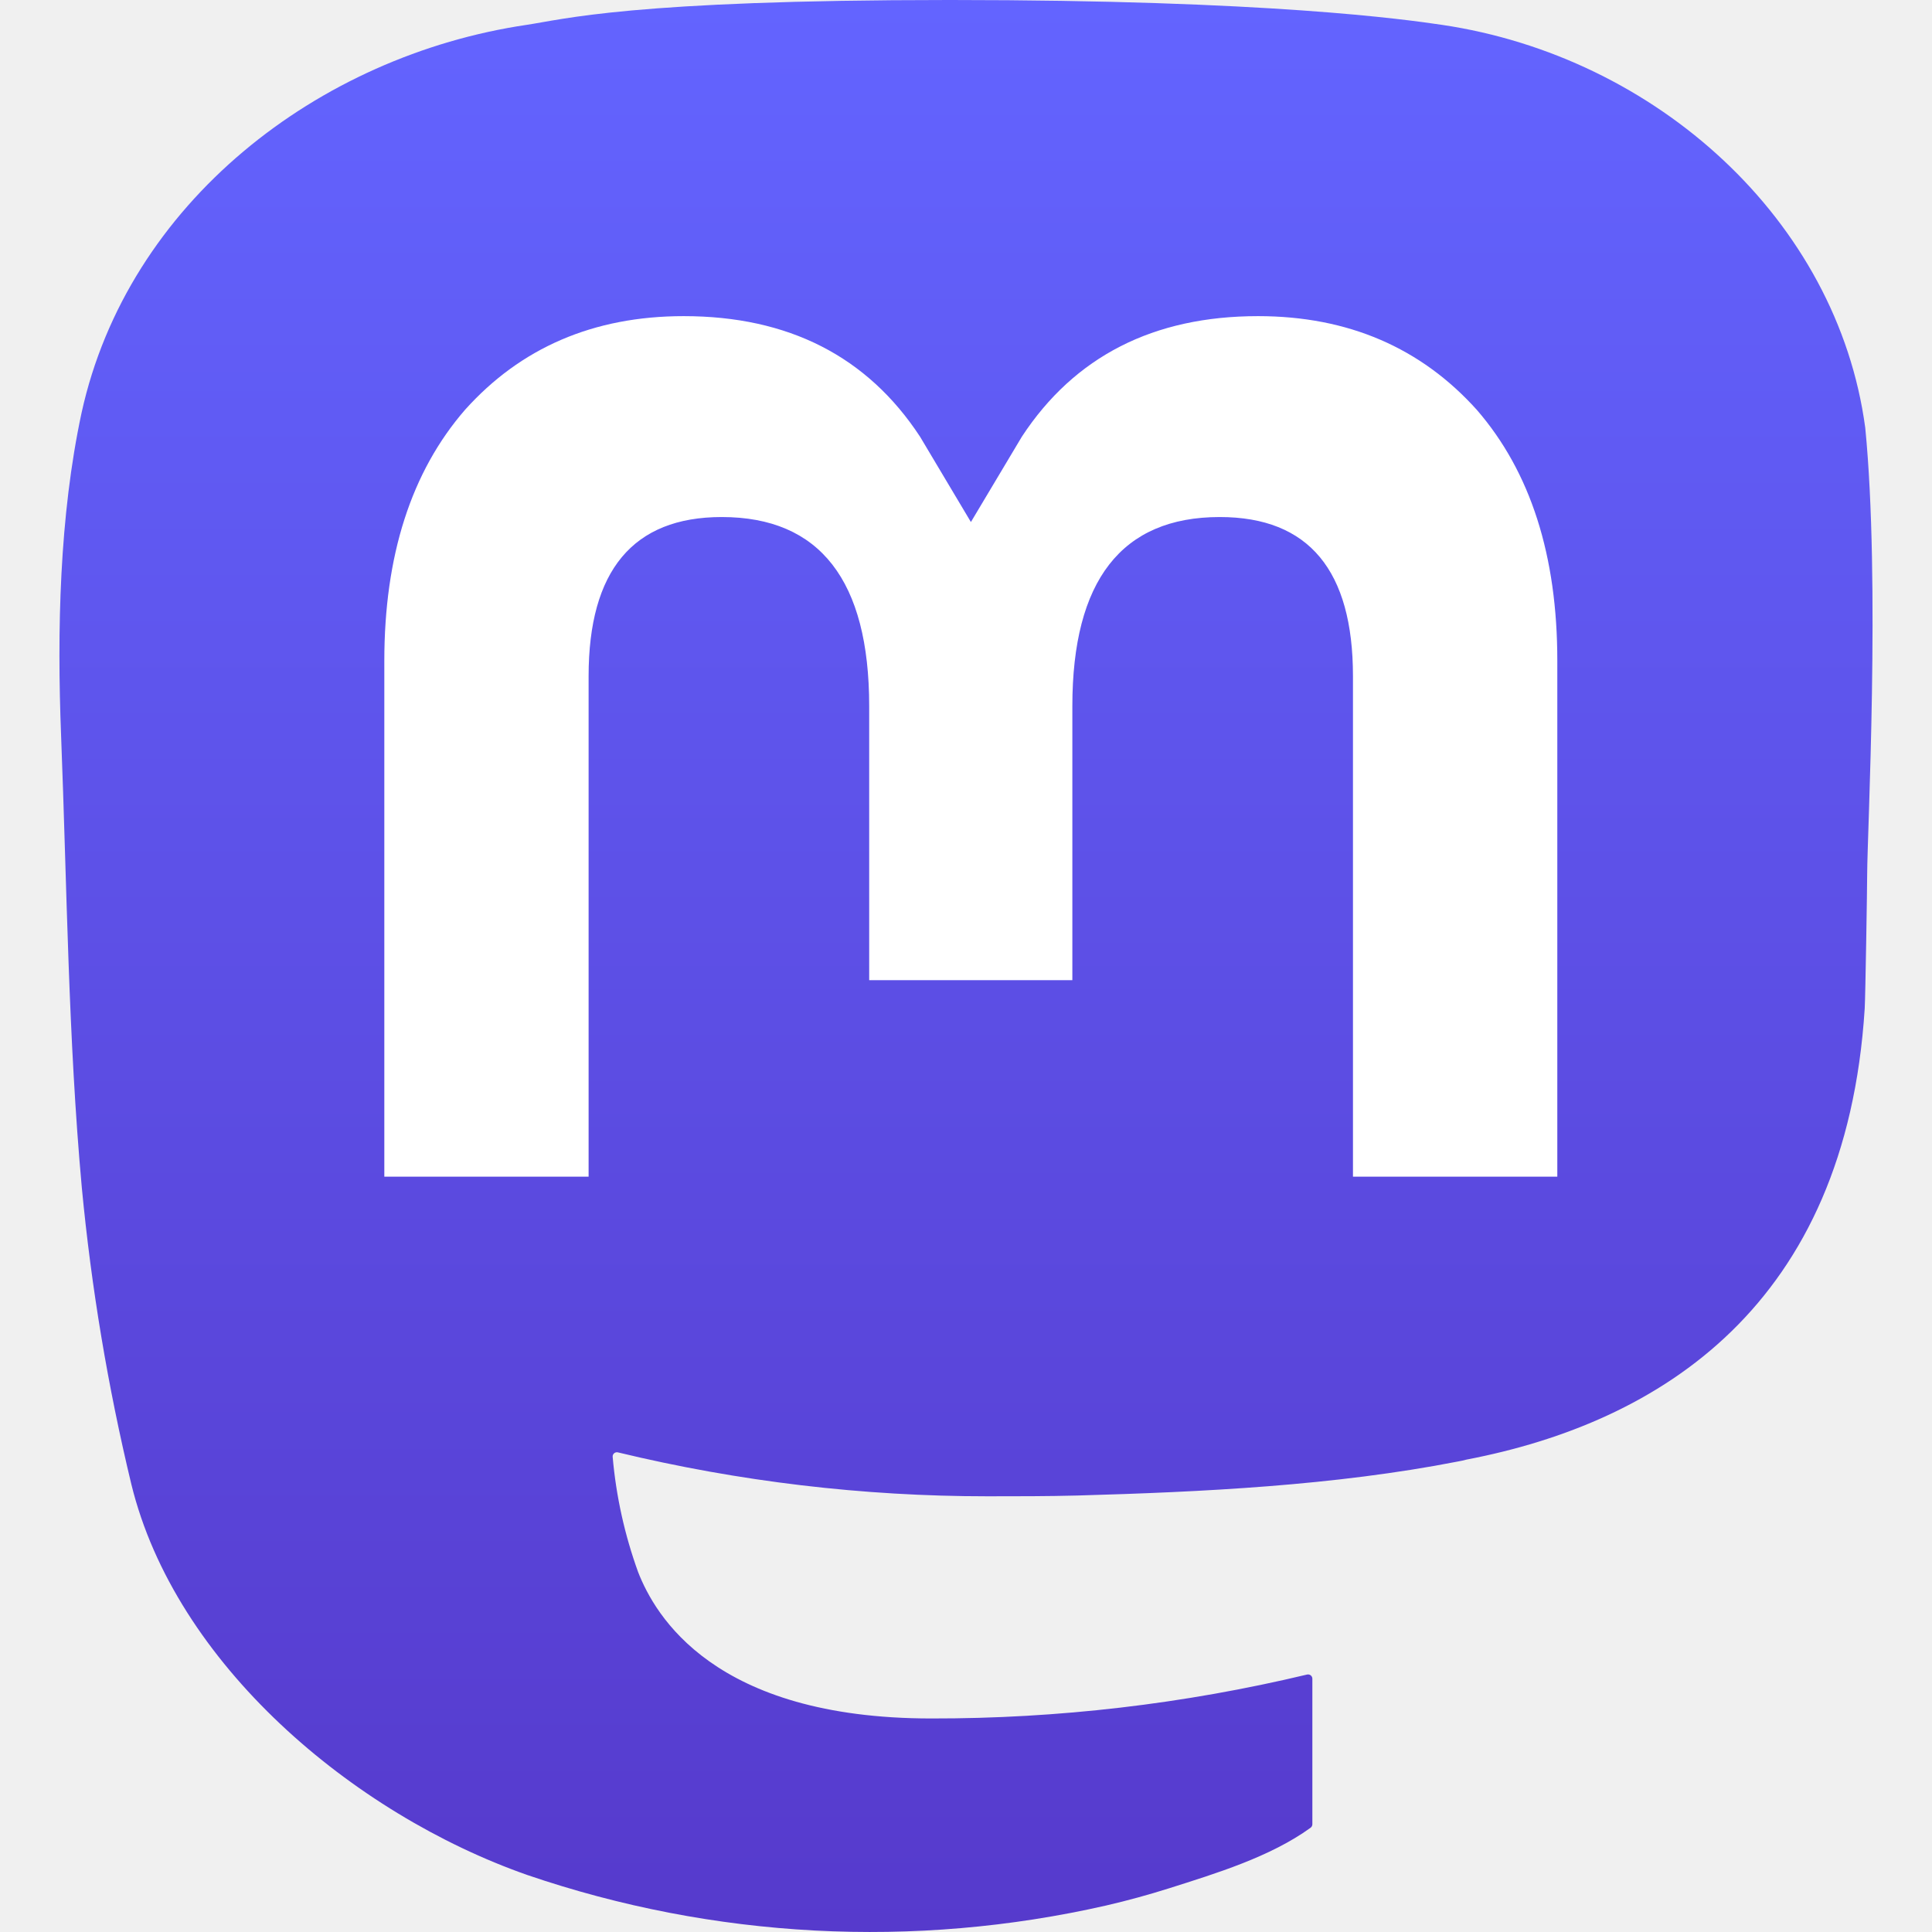
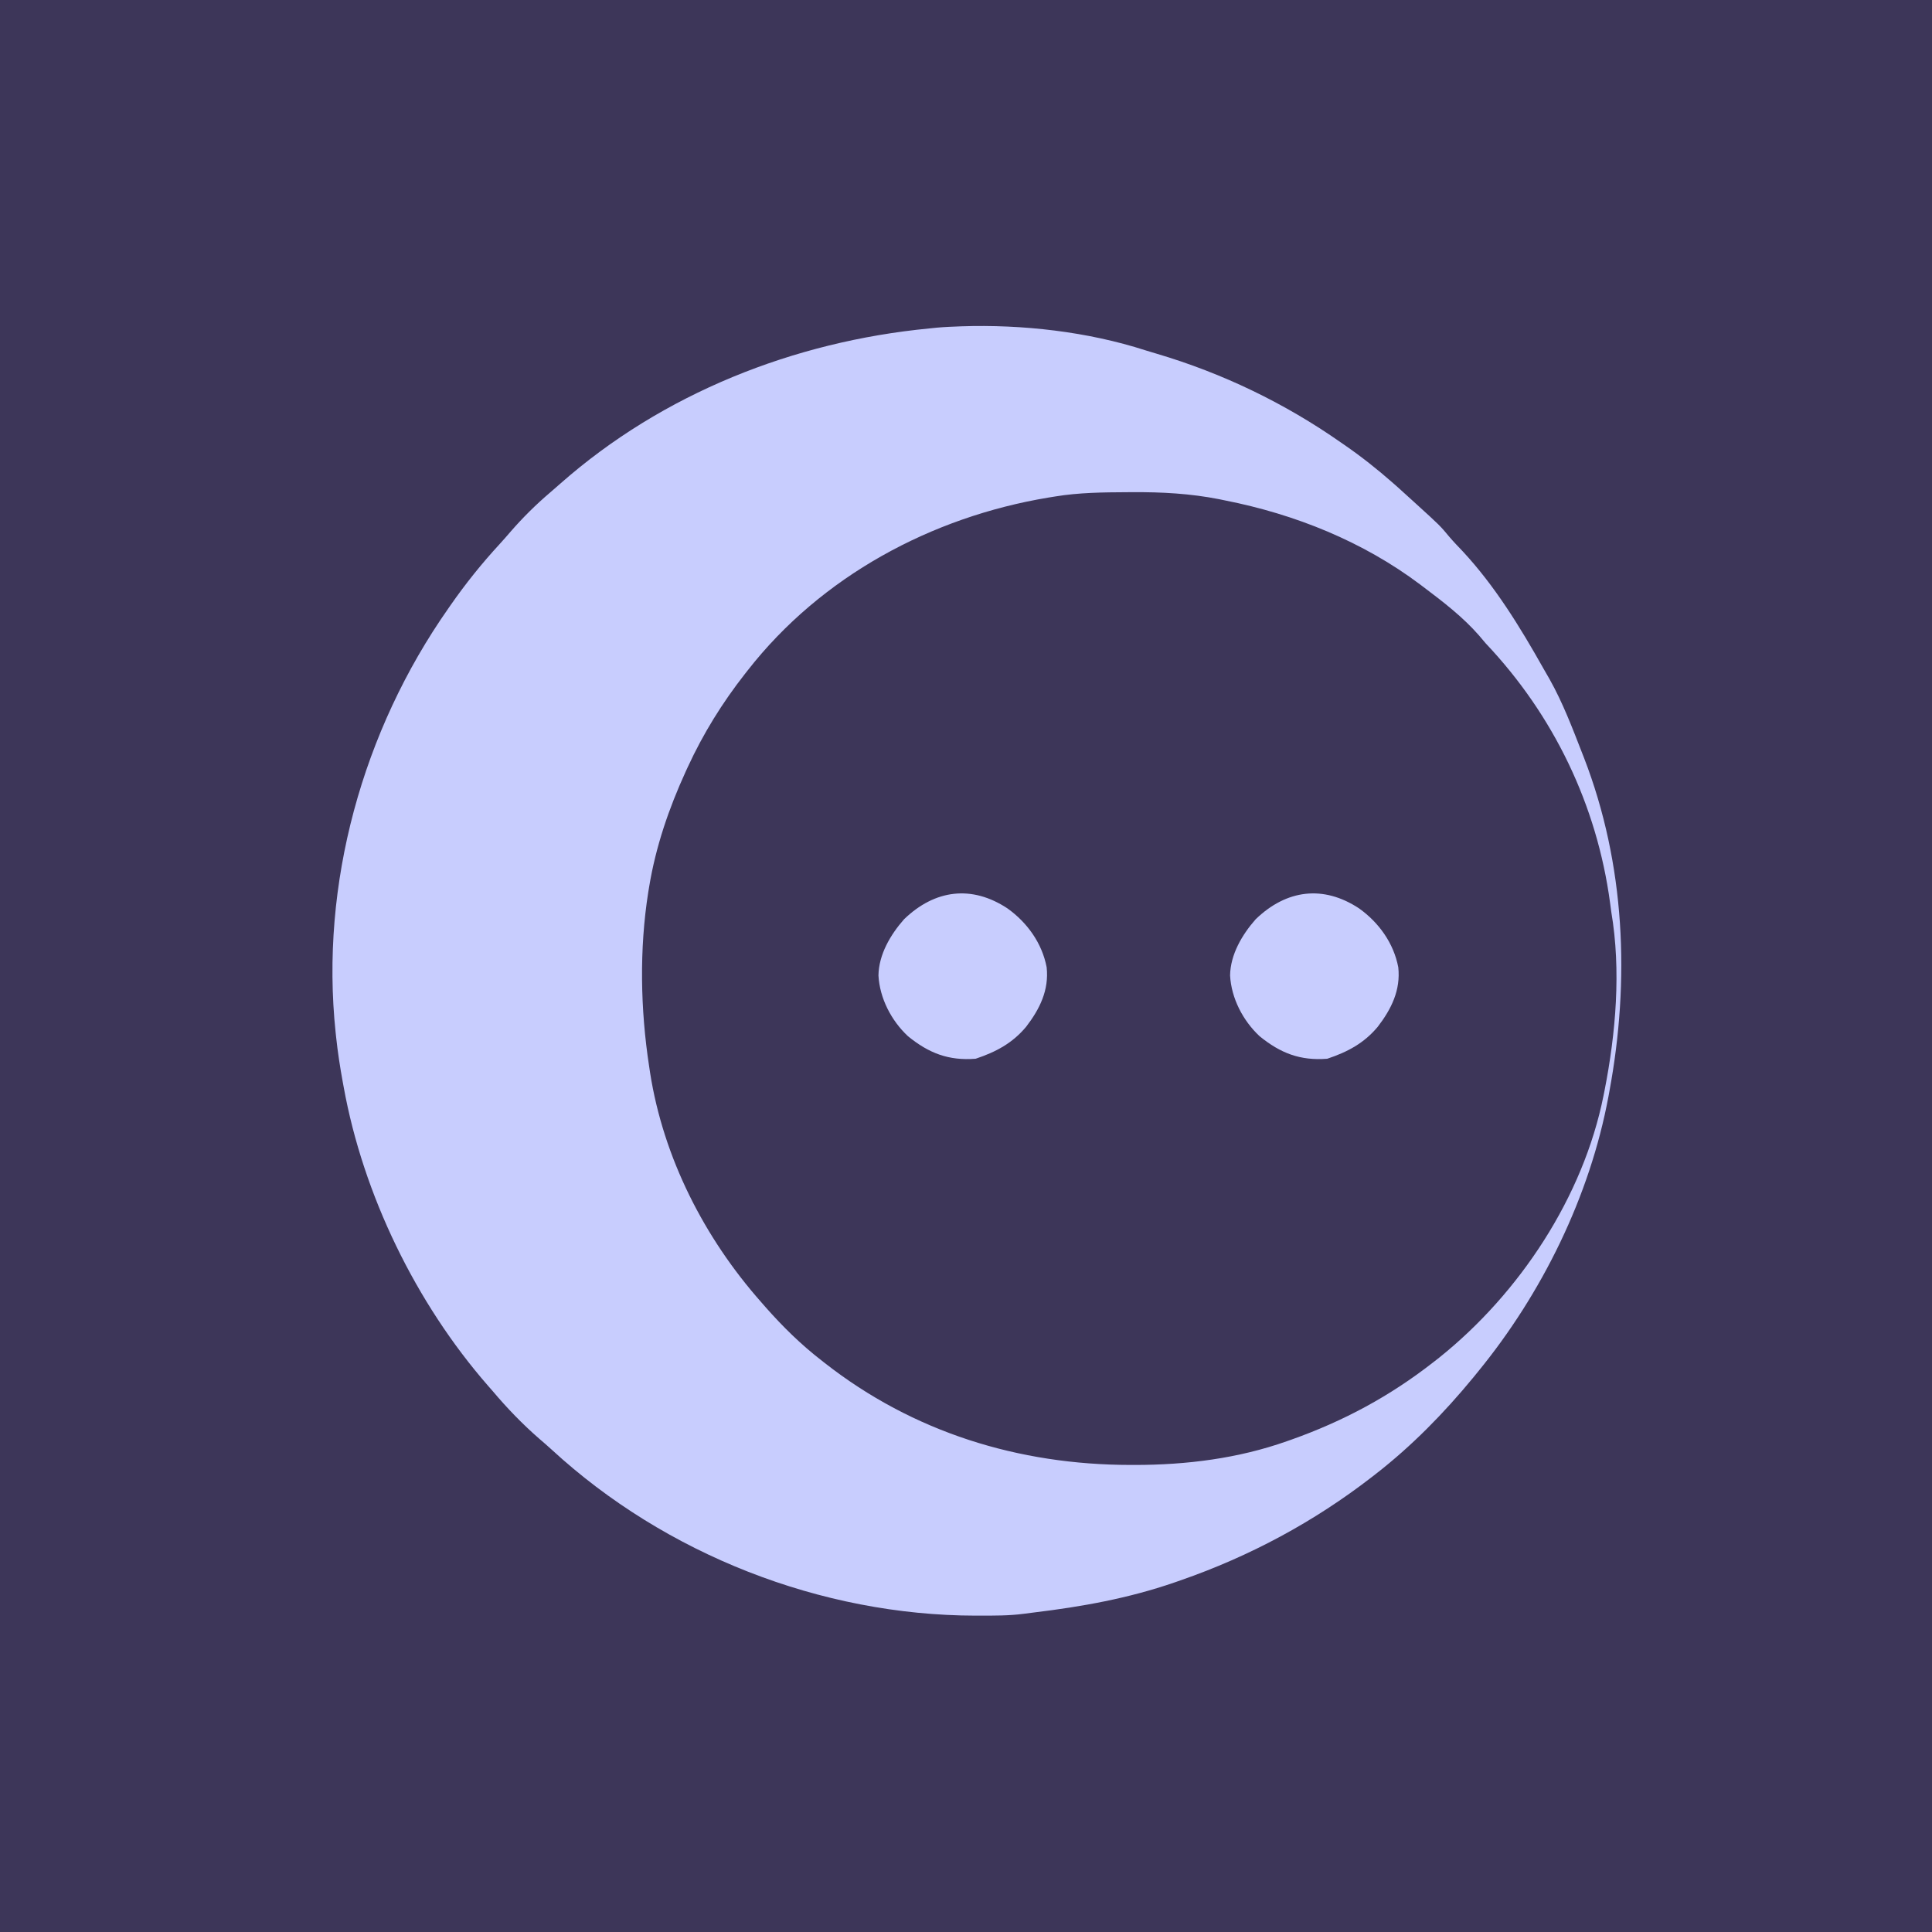
- <svg xmlns="http://www.w3.org/2000/svg" width="65" height="65" viewBox="0 0 61 65" fill="none">
-   <path d="M60.754 14.39C59.814 7.406 53.727 1.903 46.512 0.836C45.294 0.656 40.682 0 29.997 0H29.918C19.23 0 16.937 0.656 15.72 0.836C8.705 1.873 2.299 6.819 0.745 13.885C-0.003 17.365 -0.083 21.224 0.056 24.763C0.254 29.838 0.293 34.905 0.753 39.96C1.072 43.318 1.628 46.648 2.417 49.928C3.894 55.984 9.875 61.024 15.734 63.08C22.008 65.224 28.754 65.58 35.218 64.108C35.929 63.943 36.632 63.751 37.325 63.532C38.897 63.033 40.738 62.474 42.091 61.494C42.11 61.48 42.125 61.462 42.136 61.442C42.147 61.421 42.153 61.399 42.153 61.376V56.477C42.153 56.456 42.148 56.434 42.138 56.415C42.129 56.396 42.115 56.379 42.098 56.365C42.081 56.352 42.061 56.343 42.04 56.338C42.019 56.334 41.997 56.334 41.976 56.338C37.834 57.328 33.59 57.823 29.332 57.816C22.005 57.816 20.034 54.338 19.469 52.891C19.016 51.64 18.727 50.335 18.612 49.009C18.611 48.987 18.615 48.964 18.624 48.944C18.633 48.924 18.647 48.906 18.664 48.892C18.682 48.877 18.702 48.867 18.724 48.863C18.745 48.858 18.768 48.858 18.79 48.864C22.862 49.846 27.037 50.342 31.227 50.341C32.234 50.341 33.239 50.341 34.246 50.315C38.46 50.196 42.901 49.981 47.047 49.171C47.15 49.151 47.253 49.133 47.342 49.106C53.881 47.851 60.104 43.91 60.736 33.93C60.76 33.537 60.819 29.815 60.819 29.407C60.822 28.021 61.265 19.578 60.754 14.39Z" fill="url(#paint0_linear_89_8)" />
-   <path d="M50.394 22.237V39.588H43.519V22.748C43.519 19.203 42.041 17.395 39.036 17.395C35.733 17.395 34.078 19.534 34.078 23.759V32.976H27.243V23.759C27.243 19.534 25.586 17.395 22.282 17.395C19.295 17.395 17.803 19.203 17.803 22.748V39.588H10.93V22.237C10.93 18.692 11.835 15.875 13.645 13.788C15.513 11.705 17.962 10.636 21.003 10.636C24.522 10.636 27.181 11.989 28.954 14.692L30.665 17.563L32.379 14.692C34.152 11.989 36.811 10.636 40.324 10.636C43.362 10.636 45.811 11.705 47.685 13.788C49.493 15.873 50.396 18.69 50.394 22.237Z" fill="white" />
-   <defs>
-     <linearGradient id="paint0_linear_89_8" x1="30.5" y1="0" x2="30.5" y2="65" gradientUnits="userSpaceOnUse">
-       <stop stop-color="#6364FF" />
-       <stop offset="1" stop-color="#563ACC" />
-     </linearGradient>
-   </defs>
+ <svg xmlns="http://www.w3.org/2000/svg" width="65" height="65" viewBox="0 0 1000 1000">
+   <path d="M0 0 C330 0 660 0 1000 0 C1000 330 1000 660 1000 1000 C670 1000 340 1000 0 1000 C0 670 0 340 0 0 Z" style="fill: #3d3659;" />
+   <path d="M0 0 C31.54 -1.063 65.443 2.742 95.51 12.479 C97.377 13.075 99.258 13.627 101.139 14.177 C135.181 24.248 167.38 39.736 196.452 60.099 C196.992 60.47 197.532 60.842 198.088 61.225 C206.994 67.356 215.338 73.955 223.452 81.099 C224.291 81.837 225.13 82.576 225.995 83.337 C228.499 85.571 230.978 87.831 233.452 90.099 C234.005 90.602 234.559 91.105 235.129 91.624 C247.815 103.161 247.815 103.161 252.713 109.056 C254.863 111.583 257.163 113.946 259.452 116.349 C276.178 134.329 289.22 155.604 301.219 176.916 C302.31 178.847 303.419 180.767 304.534 182.685 C311.409 194.923 316.362 208.042 321.452 221.099 C321.742 221.841 322.032 222.583 322.332 223.347 C343.683 278.518 346.164 338.439 335.452 396.099 C335.294 396.956 335.137 397.814 334.975 398.697 C325.349 450.316 300.627 500.588 267.452 541.099 C266.22 542.617 266.22 542.617 264.963 544.165 C249.934 562.436 233.155 579.577 214.452 594.099 C213.874 594.549 213.296 595 212.7 595.464 C182.681 618.757 149.333 636.648 113.452 649.099 C112.428 649.456 111.404 649.813 110.349 650.181 C86.507 658.406 62.525 662.712 37.558 665.723 C35.748 665.942 33.938 666.17 32.132 666.42 C24.671 667.401 17.152 667.342 9.639 667.349 C8.52 667.35 8.52 667.35 7.378 667.351 C-72.606 667.237 -153.186 635.597 -212.005 581.423 C-214.112 579.498 -216.249 577.633 -218.423 575.786 C-227.09 568.245 -235.157 559.884 -242.548 551.099 C-243.342 550.194 -244.136 549.289 -244.955 548.356 C-282.203 505.67 -309.57 449.561 -319.673 393.661 C-319.839 392.76 -320.006 391.859 -320.177 390.93 C-321.55 383.348 -322.732 375.763 -323.548 368.099 C-323.639 367.267 -323.729 366.435 -323.822 365.578 C-331.936 288.643 -309.884 209.321 -265.548 146.099 C-264.975 145.273 -264.975 145.273 -264.39 144.43 C-256.582 133.198 -248.154 122.721 -238.88 112.649 C-236.913 110.498 -235.003 108.316 -233.111 106.099 C-226.872 98.933 -220.039 92.172 -212.802 86.017 C-211.042 84.519 -209.304 82.995 -207.576 81.462 C-154.552 34.662 -86.443 7.838 -16.548 1.099 C-15.255 0.965 -13.962 0.831 -12.63 0.692 C-8.422 0.316 -4.221 0.163 0 0 Z M48.452 88.099 C47.321 88.282 46.19 88.465 45.024 88.653 C-15.403 98.708 -72.439 129.319 -110.548 178.099 C-111.006 178.68 -111.464 179.261 -111.936 179.86 C-123.683 194.848 -133.579 210.798 -141.548 228.099 C-142.093 229.279 -142.093 229.279 -142.649 230.484 C-151.371 249.597 -158.14 269.33 -161.548 290.099 C-161.698 290.998 -161.847 291.898 -162.001 292.825 C-166.675 322.399 -166.076 353.547 -161.548 383.099 C-161.315 384.661 -161.315 384.661 -161.077 386.256 C-154.189 430.344 -132.972 471.847 -103.548 505.099 C-102.789 505.969 -102.03 506.839 -101.248 507.735 C-92.414 517.73 -83.09 526.916 -72.548 535.099 C-71.97 535.554 -71.391 536.008 -70.795 536.477 C-24.908 572.449 29.646 589.296 87.639 589.349 C88.424 589.35 89.208 589.351 90.017 589.352 C116.652 589.329 143.257 586.002 168.452 577.099 C169.231 576.826 170.009 576.553 170.812 576.271 C197.876 566.67 221.878 553.764 244.452 536.099 C245.933 534.94 245.933 534.94 247.444 533.759 C288.945 500.498 321.943 450.704 332.452 398.099 C332.607 397.323 332.763 396.547 332.923 395.748 C338.817 365.798 341.59 333.382 336.452 303.099 C336.238 301.549 336.03 299.998 335.827 298.446 C329.041 247.808 306.575 201.196 271.452 164.099 C270.3 162.749 269.154 161.395 268.014 160.036 C259.682 150.502 249.533 142.687 239.452 135.099 C238.497 134.375 238.497 134.375 237.523 133.637 C207.824 111.323 172.765 97.267 136.452 90.099 C135.475 89.896 134.497 89.694 133.491 89.485 C118.584 86.553 103.792 85.75 88.639 85.849 C87.315 85.854 87.315 85.854 85.964 85.86 C73.365 85.923 60.908 86.03 48.452 88.099 Z" transform="translate(497.5483,168.9014)" style="fill: #c8cdfe;" />
+   <path d="M0 0 C10.204 7.289 17.908 17.961 20.289 30.469 C21.57 42.313 16.716 52.091 9.664 61.277 C2.558 69.784 -5.965 74.319 -16.457 77.816 C-30.436 78.923 -40.68 74.962 -51.496 66.156 C-60.12 58.121 -66.143 46.476 -66.77 34.691 C-66.59 23.819 -60.525 13.56 -53.496 5.594 C-37.524 -9.815 -18.422 -12.164 0 0 Z" transform="translate(703.457,470.1836)" style="fill: #c8cdfe;" />
+   <path d="M0 0 C10.204 7.289 17.908 17.961 20.289 30.469 C21.57 42.313 16.716 52.091 9.664 61.277 C2.558 69.784 -5.965 74.319 -16.457 77.816 C-30.436 78.923 -40.68 74.962 -51.496 66.156 C-60.12 58.121 -66.143 46.476 -66.77 34.691 C-66.59 23.819 -60.525 13.56 -53.496 5.594 C-37.524 -9.815 -18.422 -12.164 0 0 Z" transform="translate(521.457,470.1836)" style="fill: #c8cdfe;" />
</svg>
